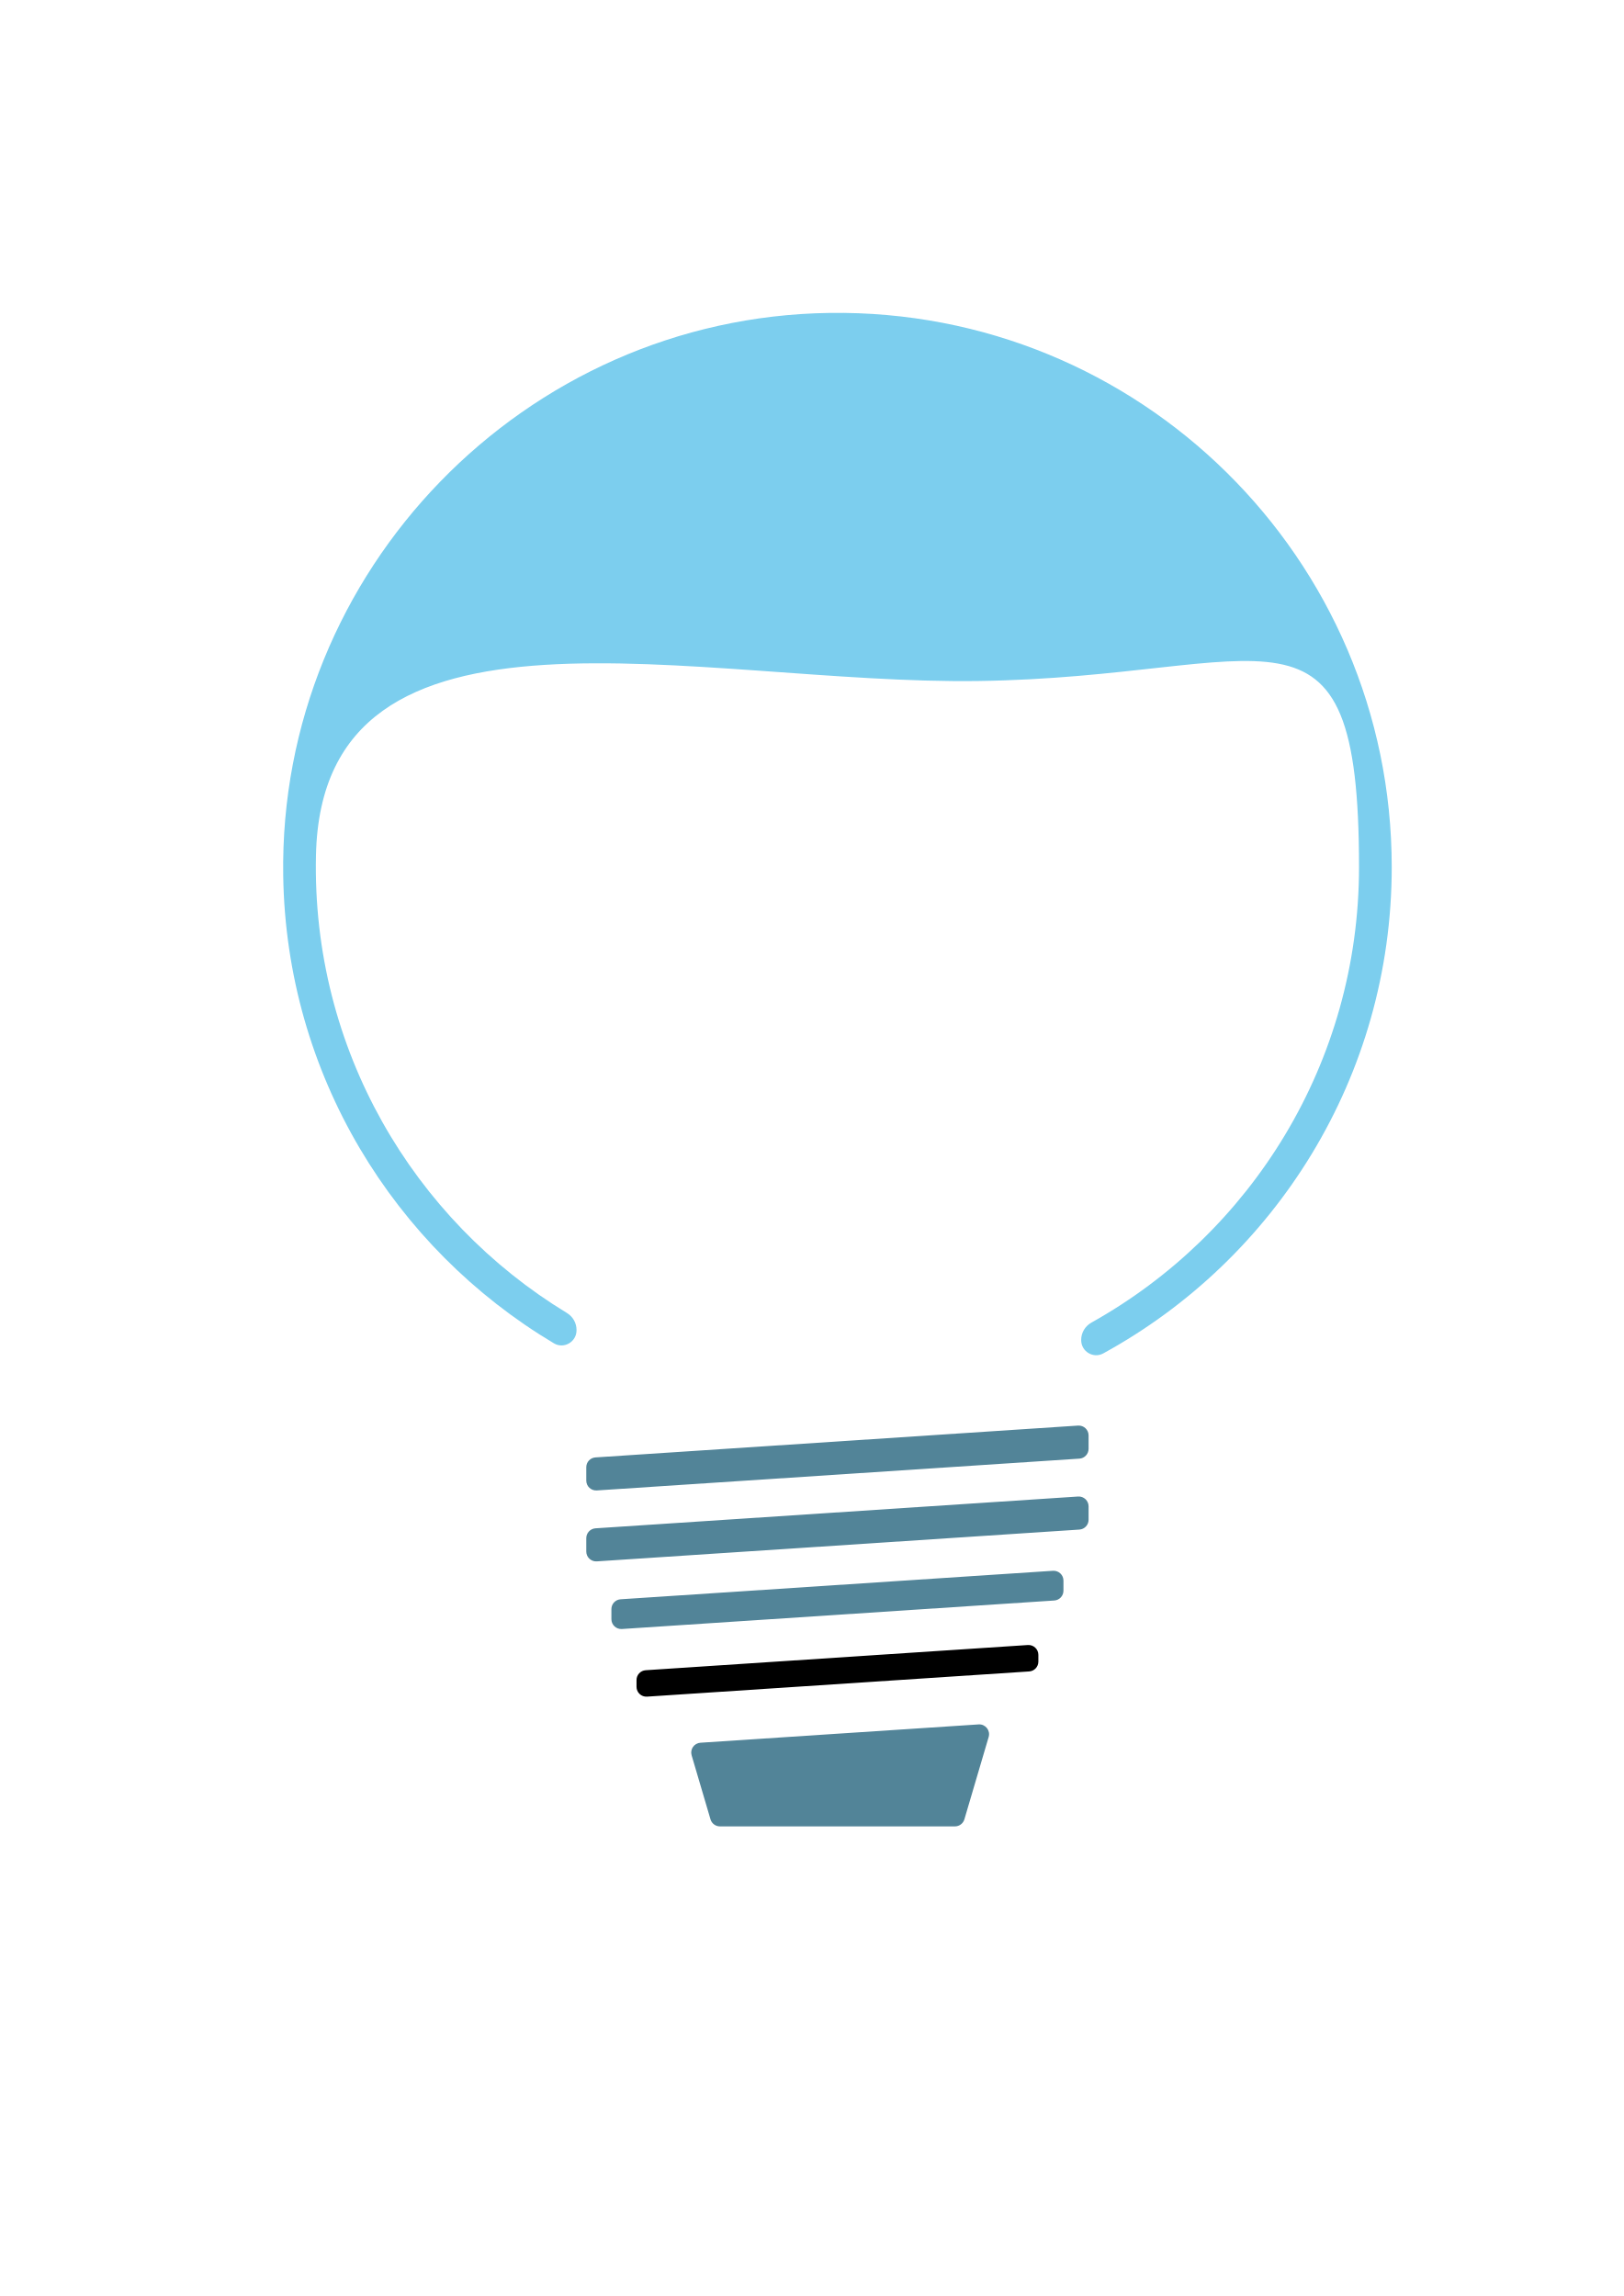
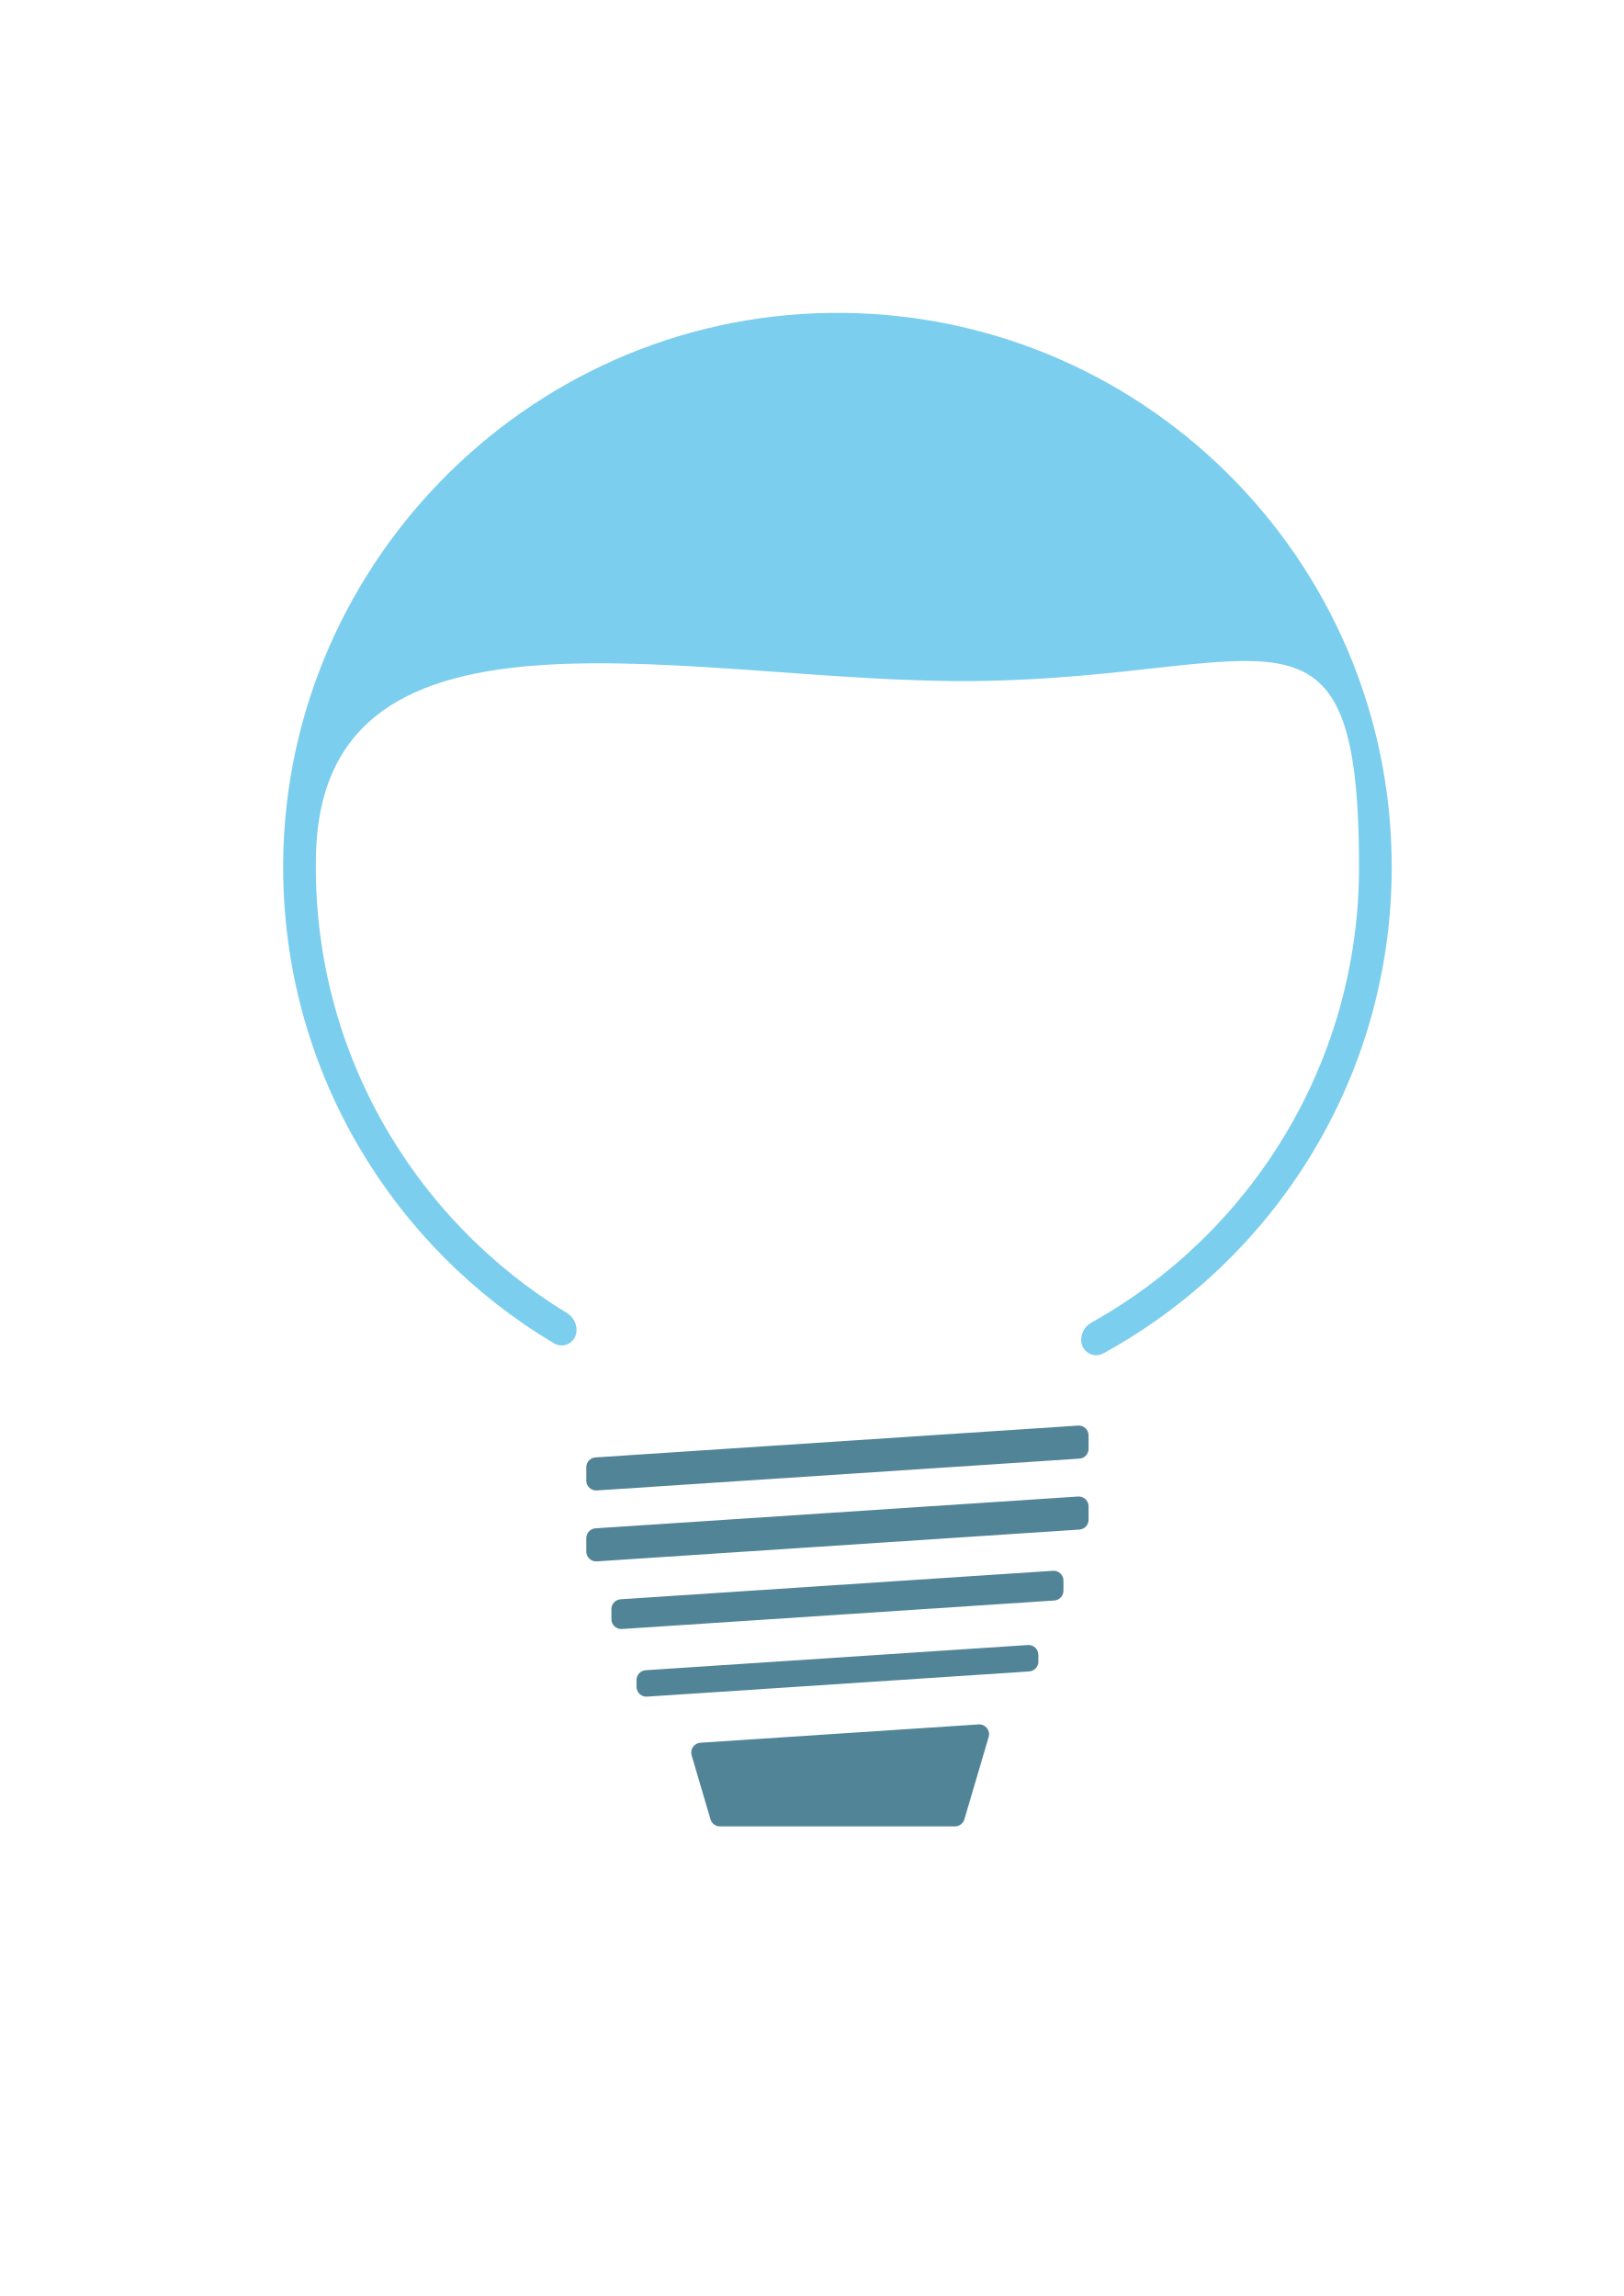
<svg xmlns="http://www.w3.org/2000/svg" version="1.1" id="Warstwa_1" x="0px" y="0px" viewBox="0 0 595.28 841.89" style="enable-background:new 0 0 595.28 841.89;" xml:space="preserve">
  <style type="text/css">
	.st0{fill:#528498;}
	.st1{fill:#7CCEEE;}
</style>
  <g>
    <path class="st0" d="M214.94,537.99v4.92c0,2.08,1.76,3.73,3.84,3.6l176.94-11.66c1.89-0.12,3.37-1.7,3.37-3.6v-4.92   c0-2.08-1.76-3.73-3.84-3.6L218.31,534.4C216.41,534.52,214.94,536.1,214.94,537.99z" />
    <path class="st0" d="M214.94,564v4.92c0,2.08,1.76,3.73,3.84,3.6l176.94-11.66c1.89-0.12,3.37-1.7,3.37-3.6v-4.92   c0-2.08-1.76-3.73-3.84-3.6l-176.94,11.66C216.41,560.53,214.94,562.11,214.94,564z" />
    <path class="st0" d="M224.15,590.02v3.7c0,2.08,1.76,3.73,3.84,3.6l158.52-10.45c1.89-0.12,3.37-1.7,3.37-3.6v-3.7   c0-2.08-1.76-3.73-3.84-3.6l-158.52,10.45C225.62,586.55,224.15,588.12,224.15,590.02z" />
-     <path className="st0" d="M233.36,616.03v2.49c0,2.08,1.76,3.73,3.84,3.6l140.11-9.24c1.89-0.12,3.37-1.7,3.37-3.6v-2.49   c0-2.08-1.76-3.73-3.84-3.6l-140.11,9.24C234.83,612.56,233.36,614.13,233.36,616.03z" />
+     <path class="st0" d="M233.36,616.03v2.49c0,2.08,1.76,3.73,3.84,3.6l140.11-9.24c1.89-0.12,3.37-1.7,3.37-3.6v-2.49   c0-2.08-1.76-3.73-3.84-3.6l-140.11,9.24C234.83,612.56,233.36,614.13,233.36,616.03z" />
  </g>
  <path class="st0" d="M253.56,643.63l6.92,23.48c0.45,1.53,1.86,2.58,3.46,2.58h86.16c1.6,0,3-1.05,3.46-2.58l8.9-30.2  c0.71-2.4-1.19-4.78-3.69-4.61l-101.98,6.72C254.48,639.17,252.91,641.42,253.56,643.63z" />
  <path class="st1" d="M304.12,114.74c-111.77,1.56-201.97,94.55-200.29,206.32c1.1,72.94,40.64,136.56,99.26,171.51  c3.64,2.17,8.27-0.51,8.27-4.76v-0.18c0-2.54-1.35-4.87-3.52-6.19c-56.33-34.24-93.58-96.77-92-167.87  c2.27-102.35,140.4-62.43,242.77-63.86c106.86-1.49,139.63-38.31,139.63,68.21c0,71.8-39.58,134.35-98.1,167.04  c-2.3,1.29-3.76,3.69-3.76,6.33v0.12c0,4.16,4.45,6.85,8.1,4.85c63.02-34.51,105.75-101.43,105.75-178.34  C510.22,204.73,417.67,113.16,304.12,114.74z" />
</svg>
